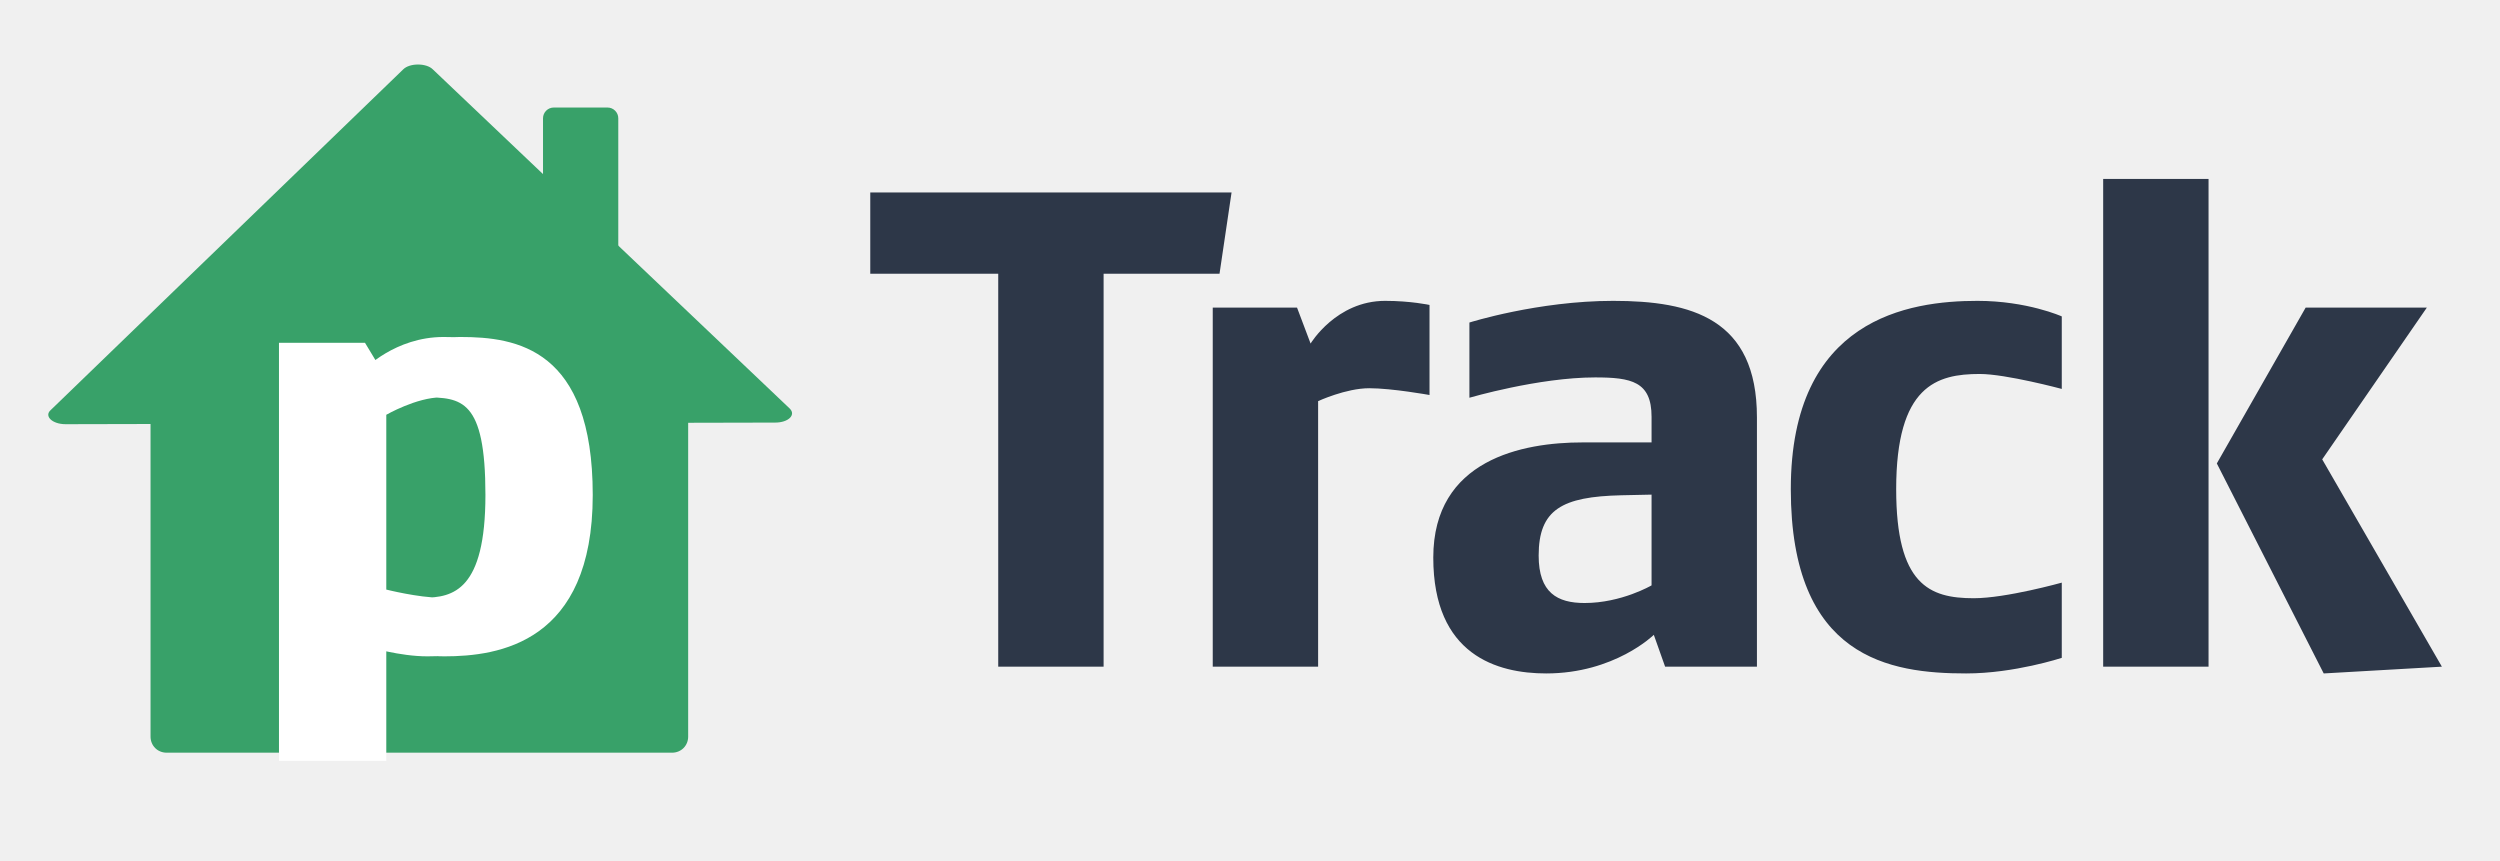
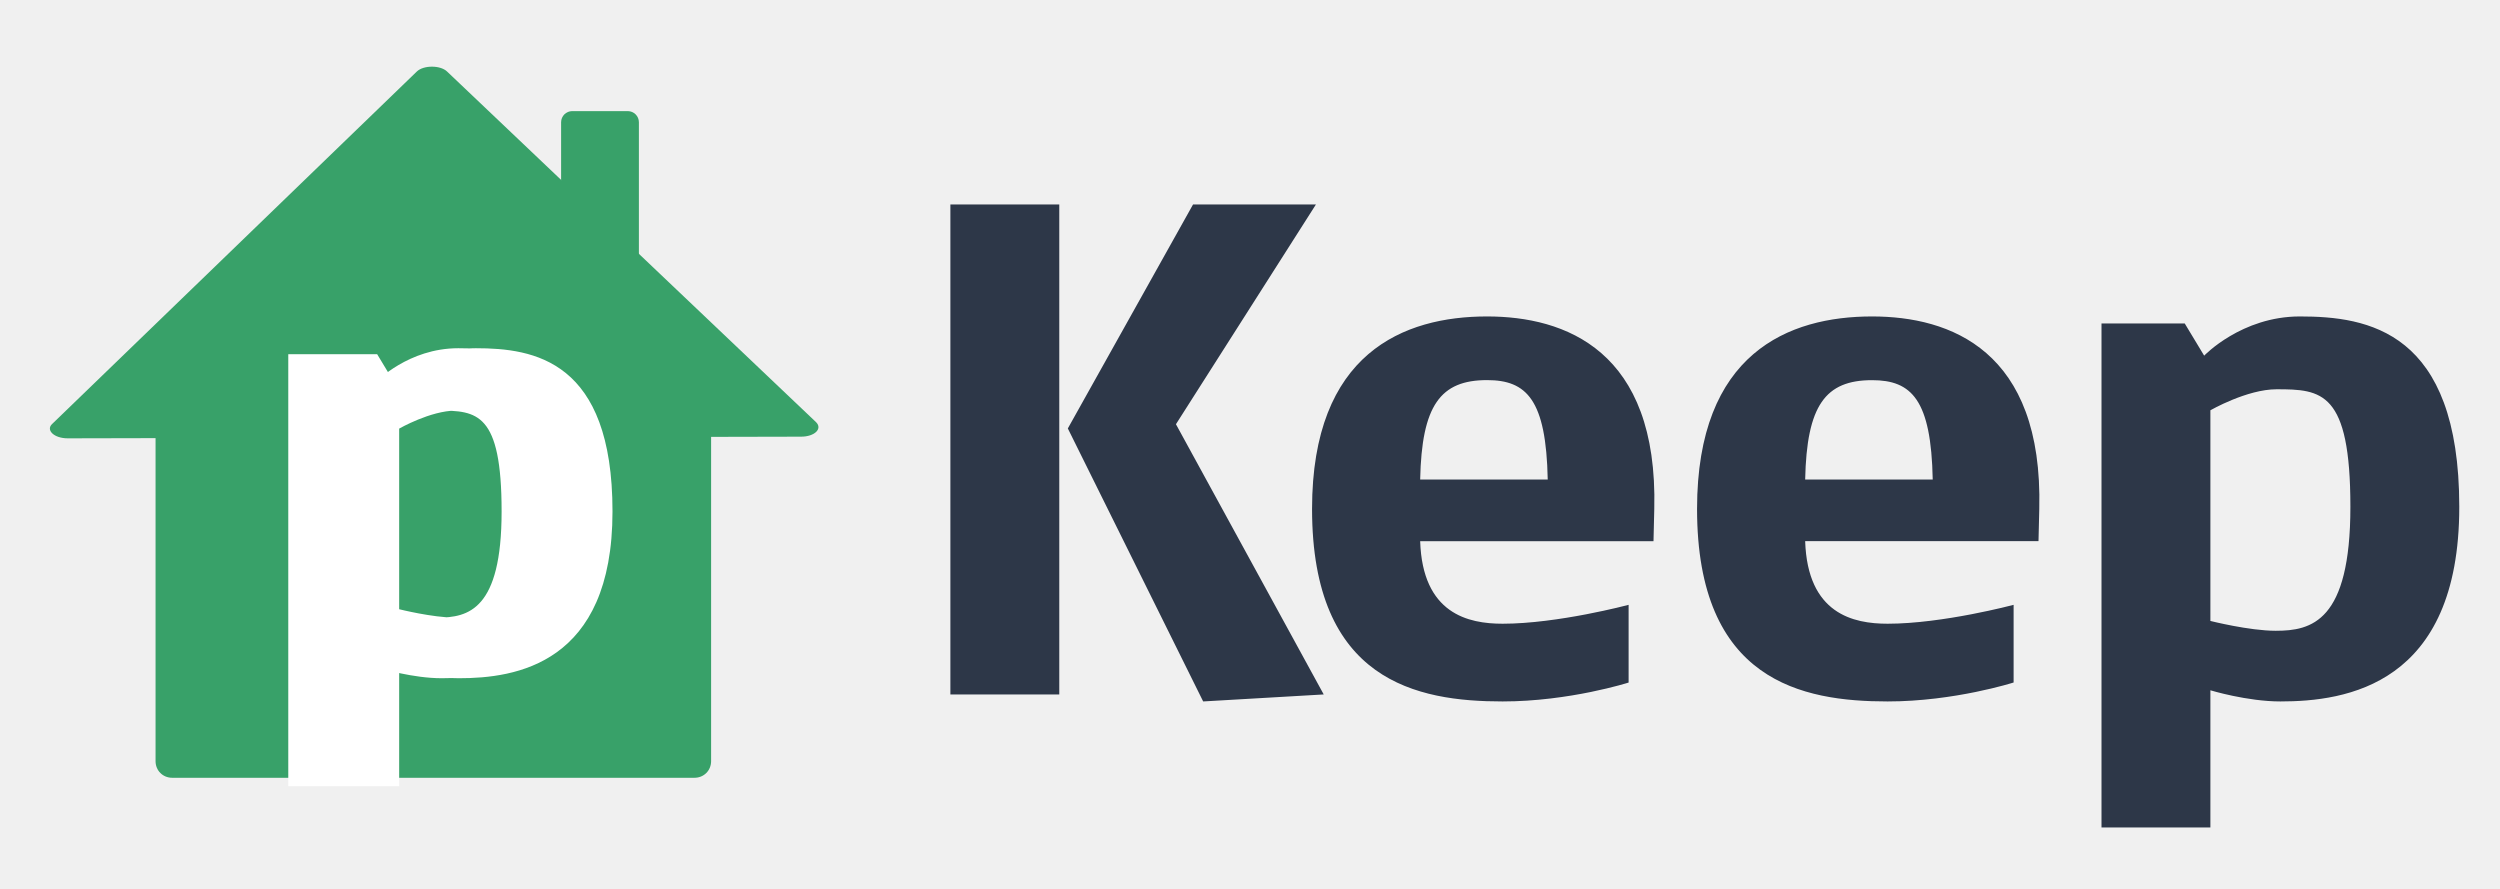
- <svg xmlns="http://www.w3.org/2000/svg" version="1.2" viewBox="0 0 465 160" width="465" height="160">
-   <style>.s0{fill:#38a169}</style>
-   <path class="s0" d="m28 67c0-1.7 1.3-3 3-3h94c1.7 0 3 1.3 3 3v70c0 1.7-1.3 3-3 3h-94c-1.7 0-3-1.3-3-3z" />
-   <path class="s0" d="m146.9 76c1.2 1.2-0.3 2.6-2.7 2.6l-132 0.3c-2.5 0-4-1.5-2.8-2.6l65.6-63.4c1.2-1.2 4.3-1.2 5.5 0z" />
-   <path class="s0" d="m101 22c0-1.1 0.9-2 2-2h10c1.1 0 2 0.9 2 2v31c0 1.1-0.9 2-2 2h-10c-1.1 0-2-0.9-2-2z" />
-   <path fill="#2d3748" aria-label="Track" d="m229.07 35.8h-67.2v15.12h23.8v73.08h19.6v-73.08h21.56zm36.82 37.67v-16.75c0 0-3.5-0.76-8.26-0.76c-9.1 0-13.86 7.94-13.86 7.94l-2.52-6.68h-15.68v66.78h19.6v-49.39c0 0 5.18-2.4 9.52-2.4c4.2 0 11.2 1.26 11.2 1.26zm60.9 50.53v-46.37c0-18.39-12.18-21.67-26.74-21.67c-14 0-26.74 4.03-26.74 4.03v13.99c0 0 12.88-3.78 23.38-3.78c6.72 0 10.5 0.75 10.5 7.31v4.78h-12.88c-11.06 0-27.72 3.15-27.72 21.42c0 18.15 11.9 21.55 21 21.55c12.74 0 20.02-7.18 20.02-7.18l2.1 5.92zm-19.6-15.12c0 0-5.6 3.28-12.46 3.28c-5.04 0-8.54-1.89-8.54-8.82c0-8.57 4.34-10.97 15.4-11.22l5.6-0.12zm76.3 13.48v-13.99c0 0-10.36 2.9-16.38 2.9c-8.26 0-14.42-2.52-14.42-20.29c0-19.27 7.56-21.42 15.54-21.42c4.9 0 15.26 2.78 15.26 2.78v-13.49c0 0-6.44-2.89-15.68-2.89c-12.74 0-34.72 3.27-34.72 35.02c0 31.5 18.48 34.28 32.62 34.28c8.96 0 17.78-2.9 17.78-2.9zm70.7 1.64l-22.26-38.56l19.46-28.22h-22.54l-16.52 28.98l19.88 39.06zm-43.4 0v-90.72h-19.6v90.72z" />
-   <path fill="#ffffff" aria-label="p" d="m110.25 92.06c0-27.22-14.16-29.38-24.6-29.38c-9 0-14.76 6.05-14.76 6.05l-3-4.97h-12.84v77.76h16.8v-21.17c0 0 5.64 1.73 10.8 1.73c10.08 0 27.6-2.48 27.6-30.02zm-16.8 0c0 17.71-6 19.11-11.52 19.11c-4.08 0-10.08-1.51-10.08-1.51v-32.51c0 0 5.64-3.24 10.2-3.24c6.96 0 11.4 0.33 11.4 18.15zm13.64 0c0-27.22-14.16-29.38-24.6-29.38c-9 0-14.76 6.05-14.76 6.05l-3-4.97h-12.84v77.76h16.8v-21.17c0 0 5.64 1.73 10.8 1.73c10.08 0 27.6-2.48 27.6-30.02zm-16.8 0c0 17.71-6 19.11-11.52 19.11c-4.08 0-10.08-1.51-10.08-1.51v-32.51c0 0 5.64-3.24 10.2-3.24c6.96 0 11.4 0.33 11.4 18.15z" />
+ <svg xmlns="http://www.w3.org/2000/svg" version="1.2" viewBox="0 0 450 160" width="450" height="160">
+   <style>
+ 		.s0 { fill: #38a169 } 
+ 	</style>
+   <path id="Shape 2" class="s0" d="m28 67c0-1.7 1.3-3 3-3h94c1.7 0 3 1.3 3 3v70c0 1.7-1.3 3-3 3h-94c-1.7 0-3-1.3-3-3z" />
+   <path id="Layer 1" class="s0" d="m146.9 76c1.2 1.2-0.3 2.6-2.7 2.6l-132 0.3c-2.5 0-4-1.5-2.8-2.6l65.6-63.4c1.2-1.2 4.3-1.2 5.5 0z" />
+   <path id="Layer 2" class="s0" d="m101 22c0-1.1 0.9-2 2-2h10c1.1 0 2 0.9 2 2v31c0 1.1-0.9 2-2 2h-10c-1.1 0-2-0.9-2-2z" />
+   <path id="Keep" fill="#2d3748" aria-label="Keep" d="m238.27 125l-26.6-48.64l25.2-39.56h-22.12l-22.54 40.32l24.36 49.14zm-47.6 0v-88.2h-19.6v88.2zm107.1-33.39c0.7-28.6-16.1-34.65-30.1-34.65c-14.98 0-31.5 6.55-31.5 34.65c0 31 18.9 34.65 34.3 34.65c12.04 0 22.68-3.4 22.68-3.4v-13.99c0 0-12.74 3.4-22.68 3.4c-6.16 0-14.42-1.76-14.84-14.86h42zm-19.18-5.3h-22.96c0.28-13.35 3.64-17.89 12.04-17.89c7.14 0 10.64 3.53 10.92 17.89zm88.48 5.3c0.7-28.61-16.1-34.65-30.1-34.65c-14.98 0-31.5 6.55-31.5 34.65c0 30.99 18.9 34.65 34.3 34.65c12.04 0 22.68-3.41 22.68-3.41v-13.98c0 0-12.74 3.4-22.68 3.4c-6.16 0-14.42-1.76-14.84-14.87h42zm-19.18-5.29h-22.96c0.28-13.36 3.64-17.89 12.04-17.89c7.14 0 10.64 3.53 10.92 17.89zm94.78 4.91c0-31.75-16.52-34.27-28.7-34.27c-10.5 0-17.22 7.06-17.22 7.06l-3.5-5.8h-14.98v90.72h19.6v-24.69c0 0 6.58 2.01 12.6 2.01c11.76 0 32.2-2.9 32.2-35.03zm-19.6 0c0 20.67-7 22.31-13.44 22.31c-4.76 0-11.76-1.77-11.76-1.77v-37.92c0 0 6.58-3.78 11.9-3.78c8.12 0 13.3 0.37 13.3 21.16z" />
+   <path id="p" fill="#ffffff" aria-label="p" d="m110.25 92.06c0-27.22-14.16-29.38-24.6-29.38c-9 0-14.76 6.05-14.76 6.05l-3-4.97h-12.84v77.76h16.8v-21.17c0 0 5.64 1.73 10.8 1.73c10.08 0 27.6-2.48 27.6-30.02zm-16.8 0c0 17.71-6 19.11-11.52 19.11c-4.08 0-10.08-1.51-10.08-1.51v-32.51c0 0 5.64-3.24 10.2-3.24c6.96 0 11.4 0.33 11.4 18.15zm13.64 0c0-27.22-14.16-29.38-24.6-29.38c-9 0-14.76 6.05-14.76 6.05l-3-4.97h-12.84v77.76h16.8v-21.17c0 0 5.64 1.73 10.8 1.73c10.08 0 27.6-2.48 27.6-30.02zm-16.8 0c0 17.71-6 19.11-11.52 19.11c-4.08 0-10.08-1.51-10.08-1.51v-32.51c0 0 5.64-3.24 10.2-3.24c6.96 0 11.4 0.33 11.4 18.15z" />
</svg>
